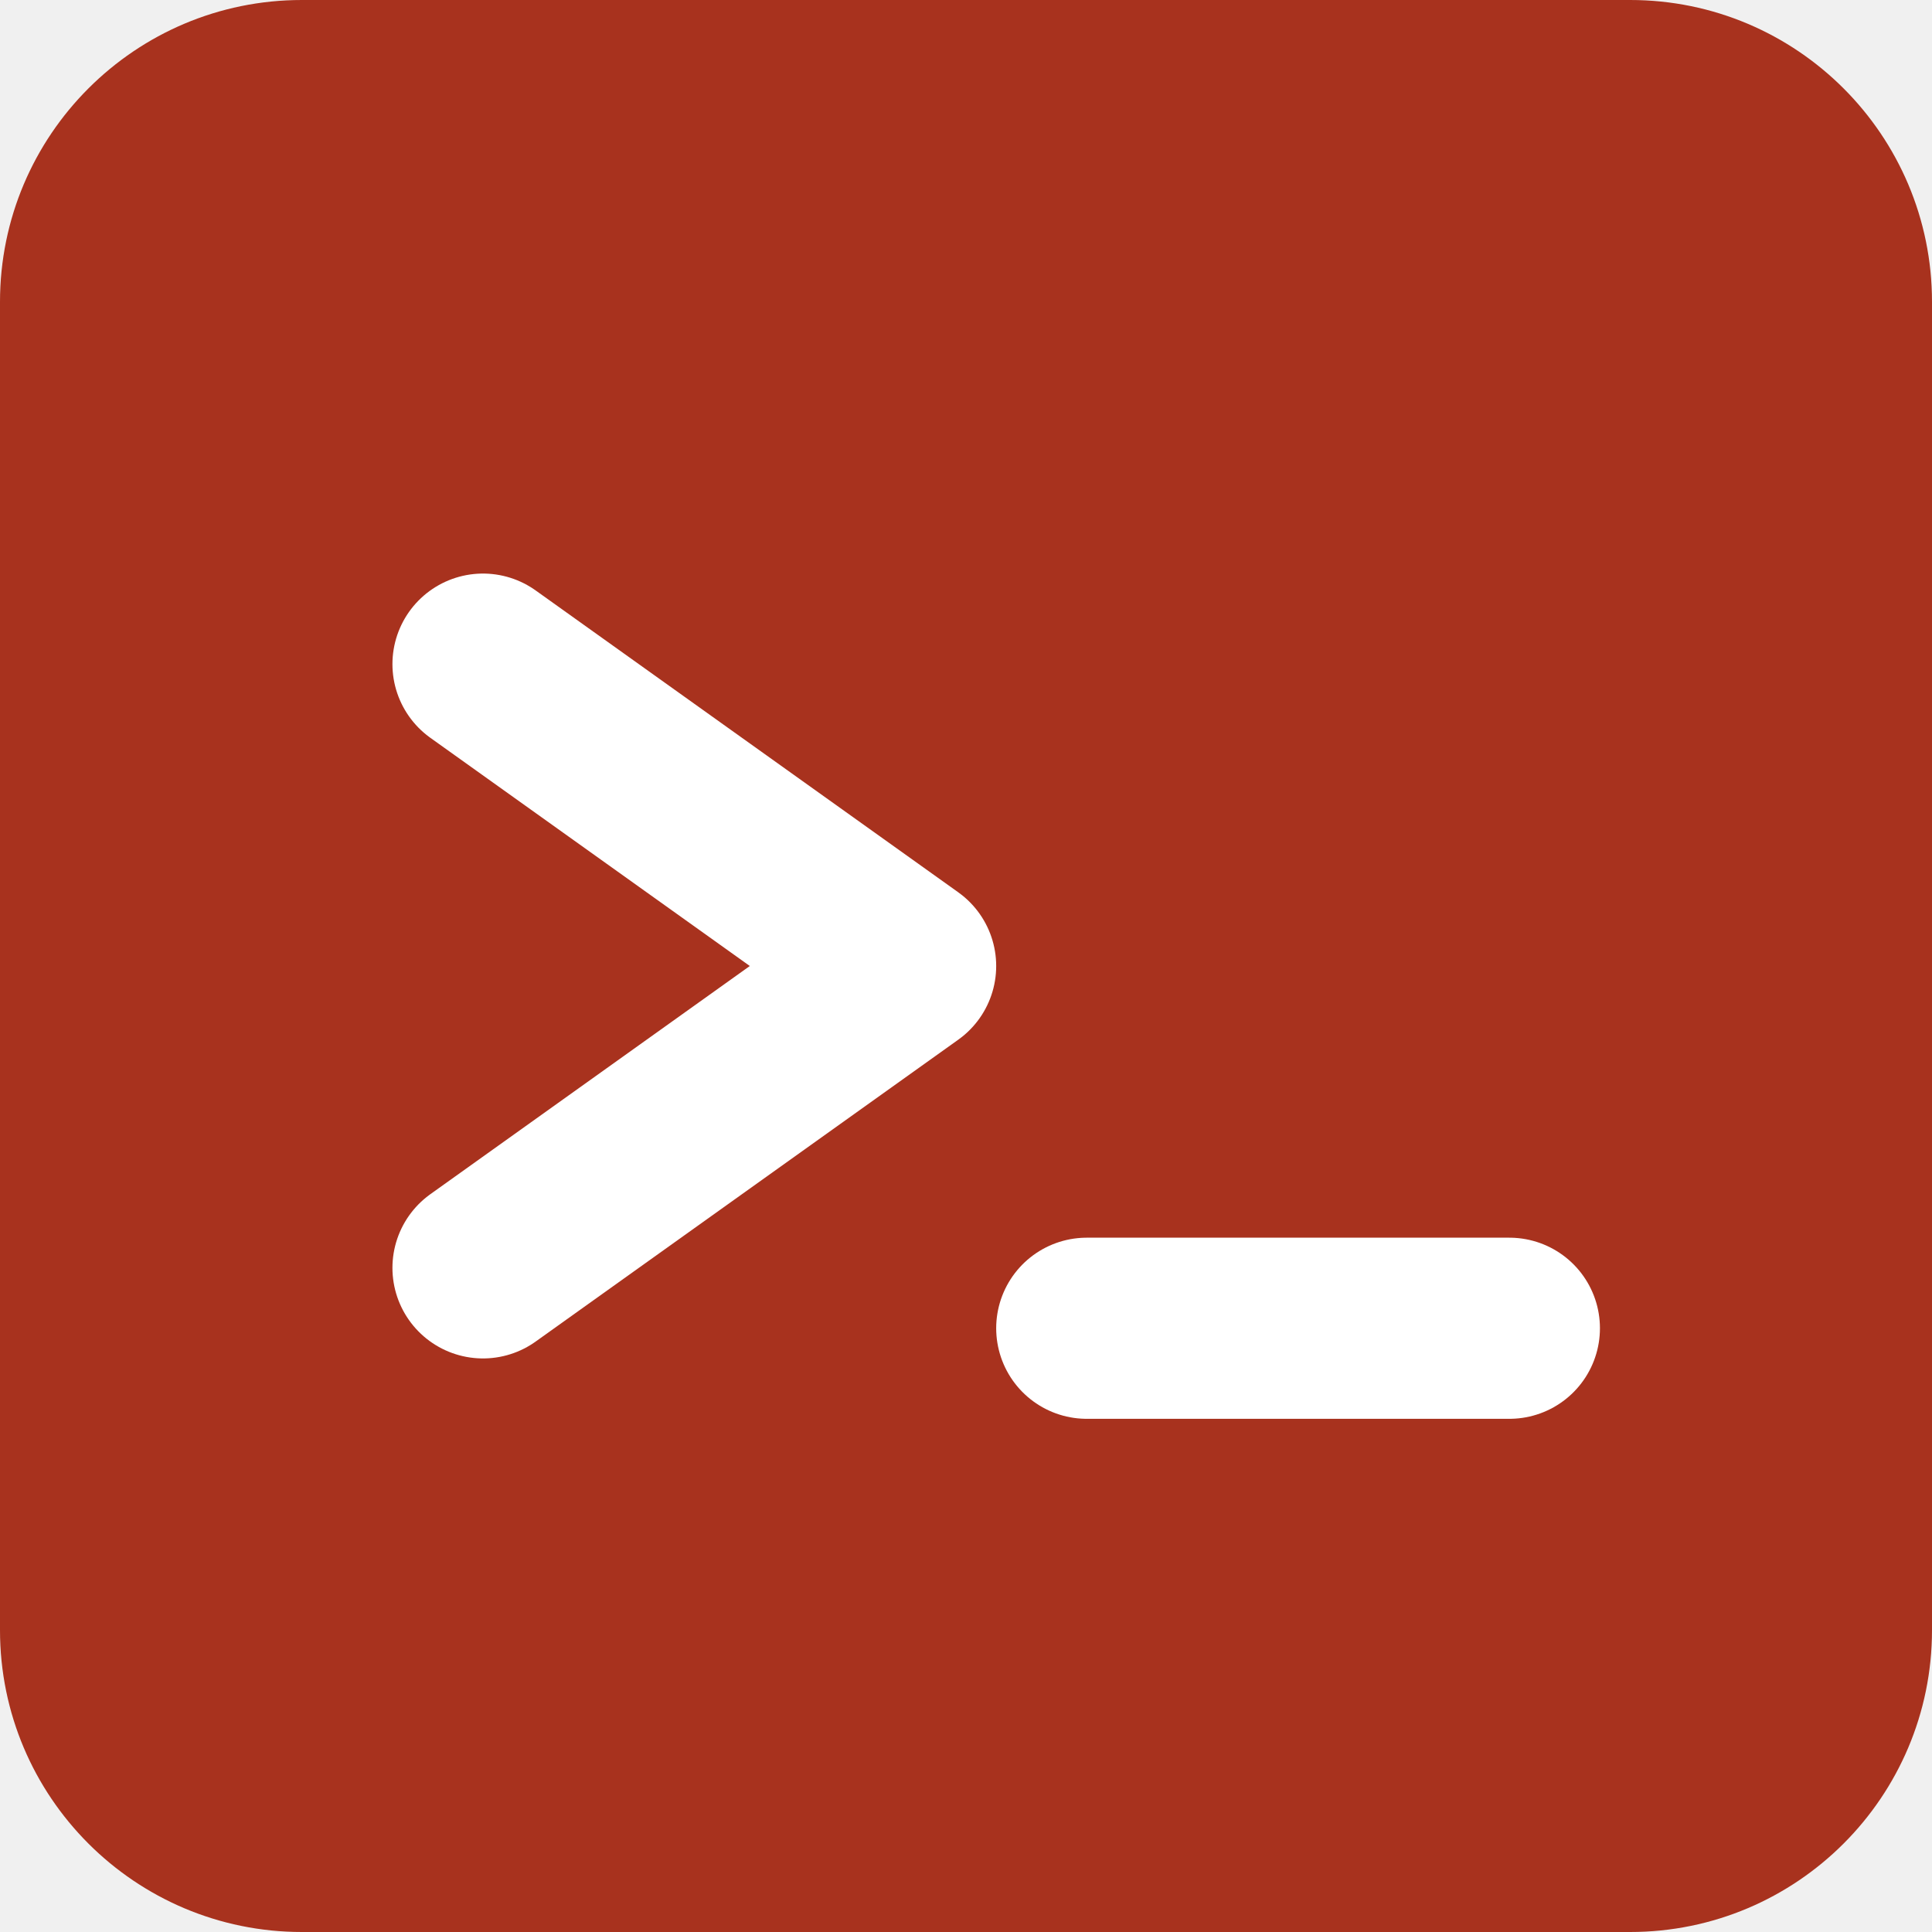
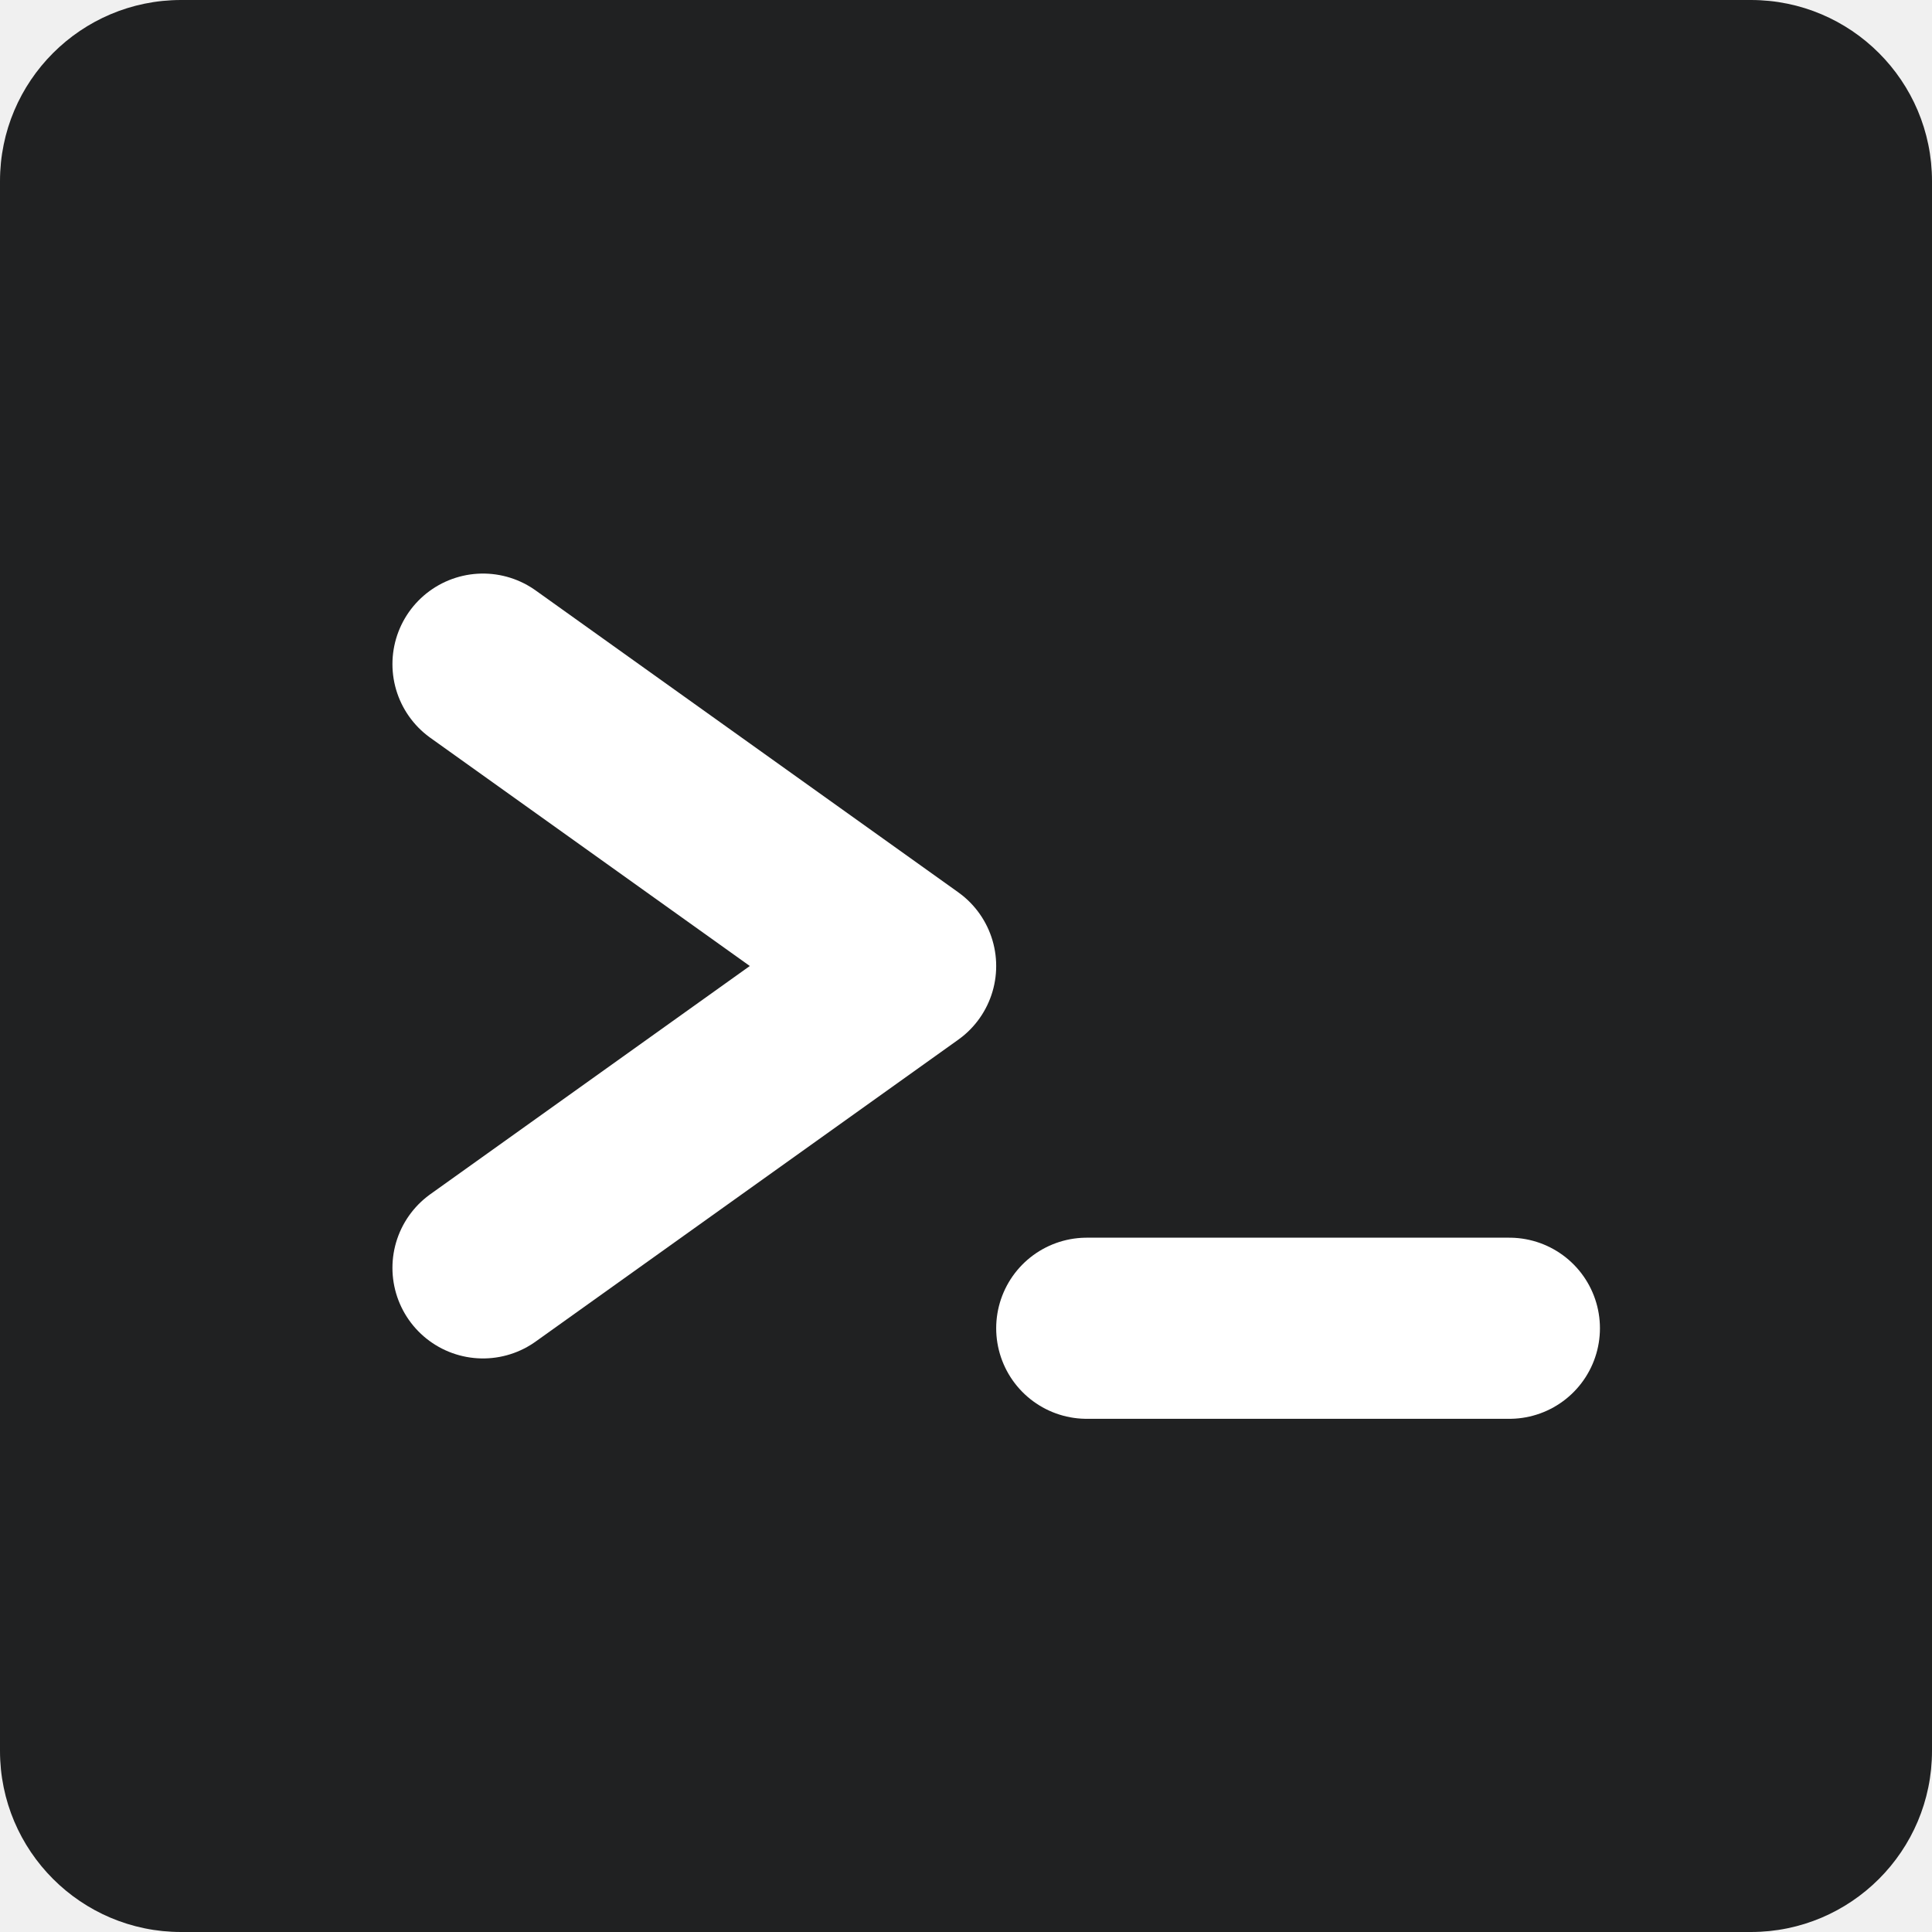
<svg xmlns="http://www.w3.org/2000/svg" viewBox="0 0 64 64" role="img" aria-label="server-bootstrap">
-   <rect width="64" height="64" rx="10" fill="#a8321e" />
+   <rect width="64" height="64" rx="6" fill="#202122" />
  <path d="M16 22l14 10-14 10" fill="none" stroke="#fff" stroke-width="6" stroke-linecap="round" stroke-linejoin="round" />
  <path d="M36 44h14" stroke="#fff" stroke-width="6" stroke-linecap="round" />
</svg>
